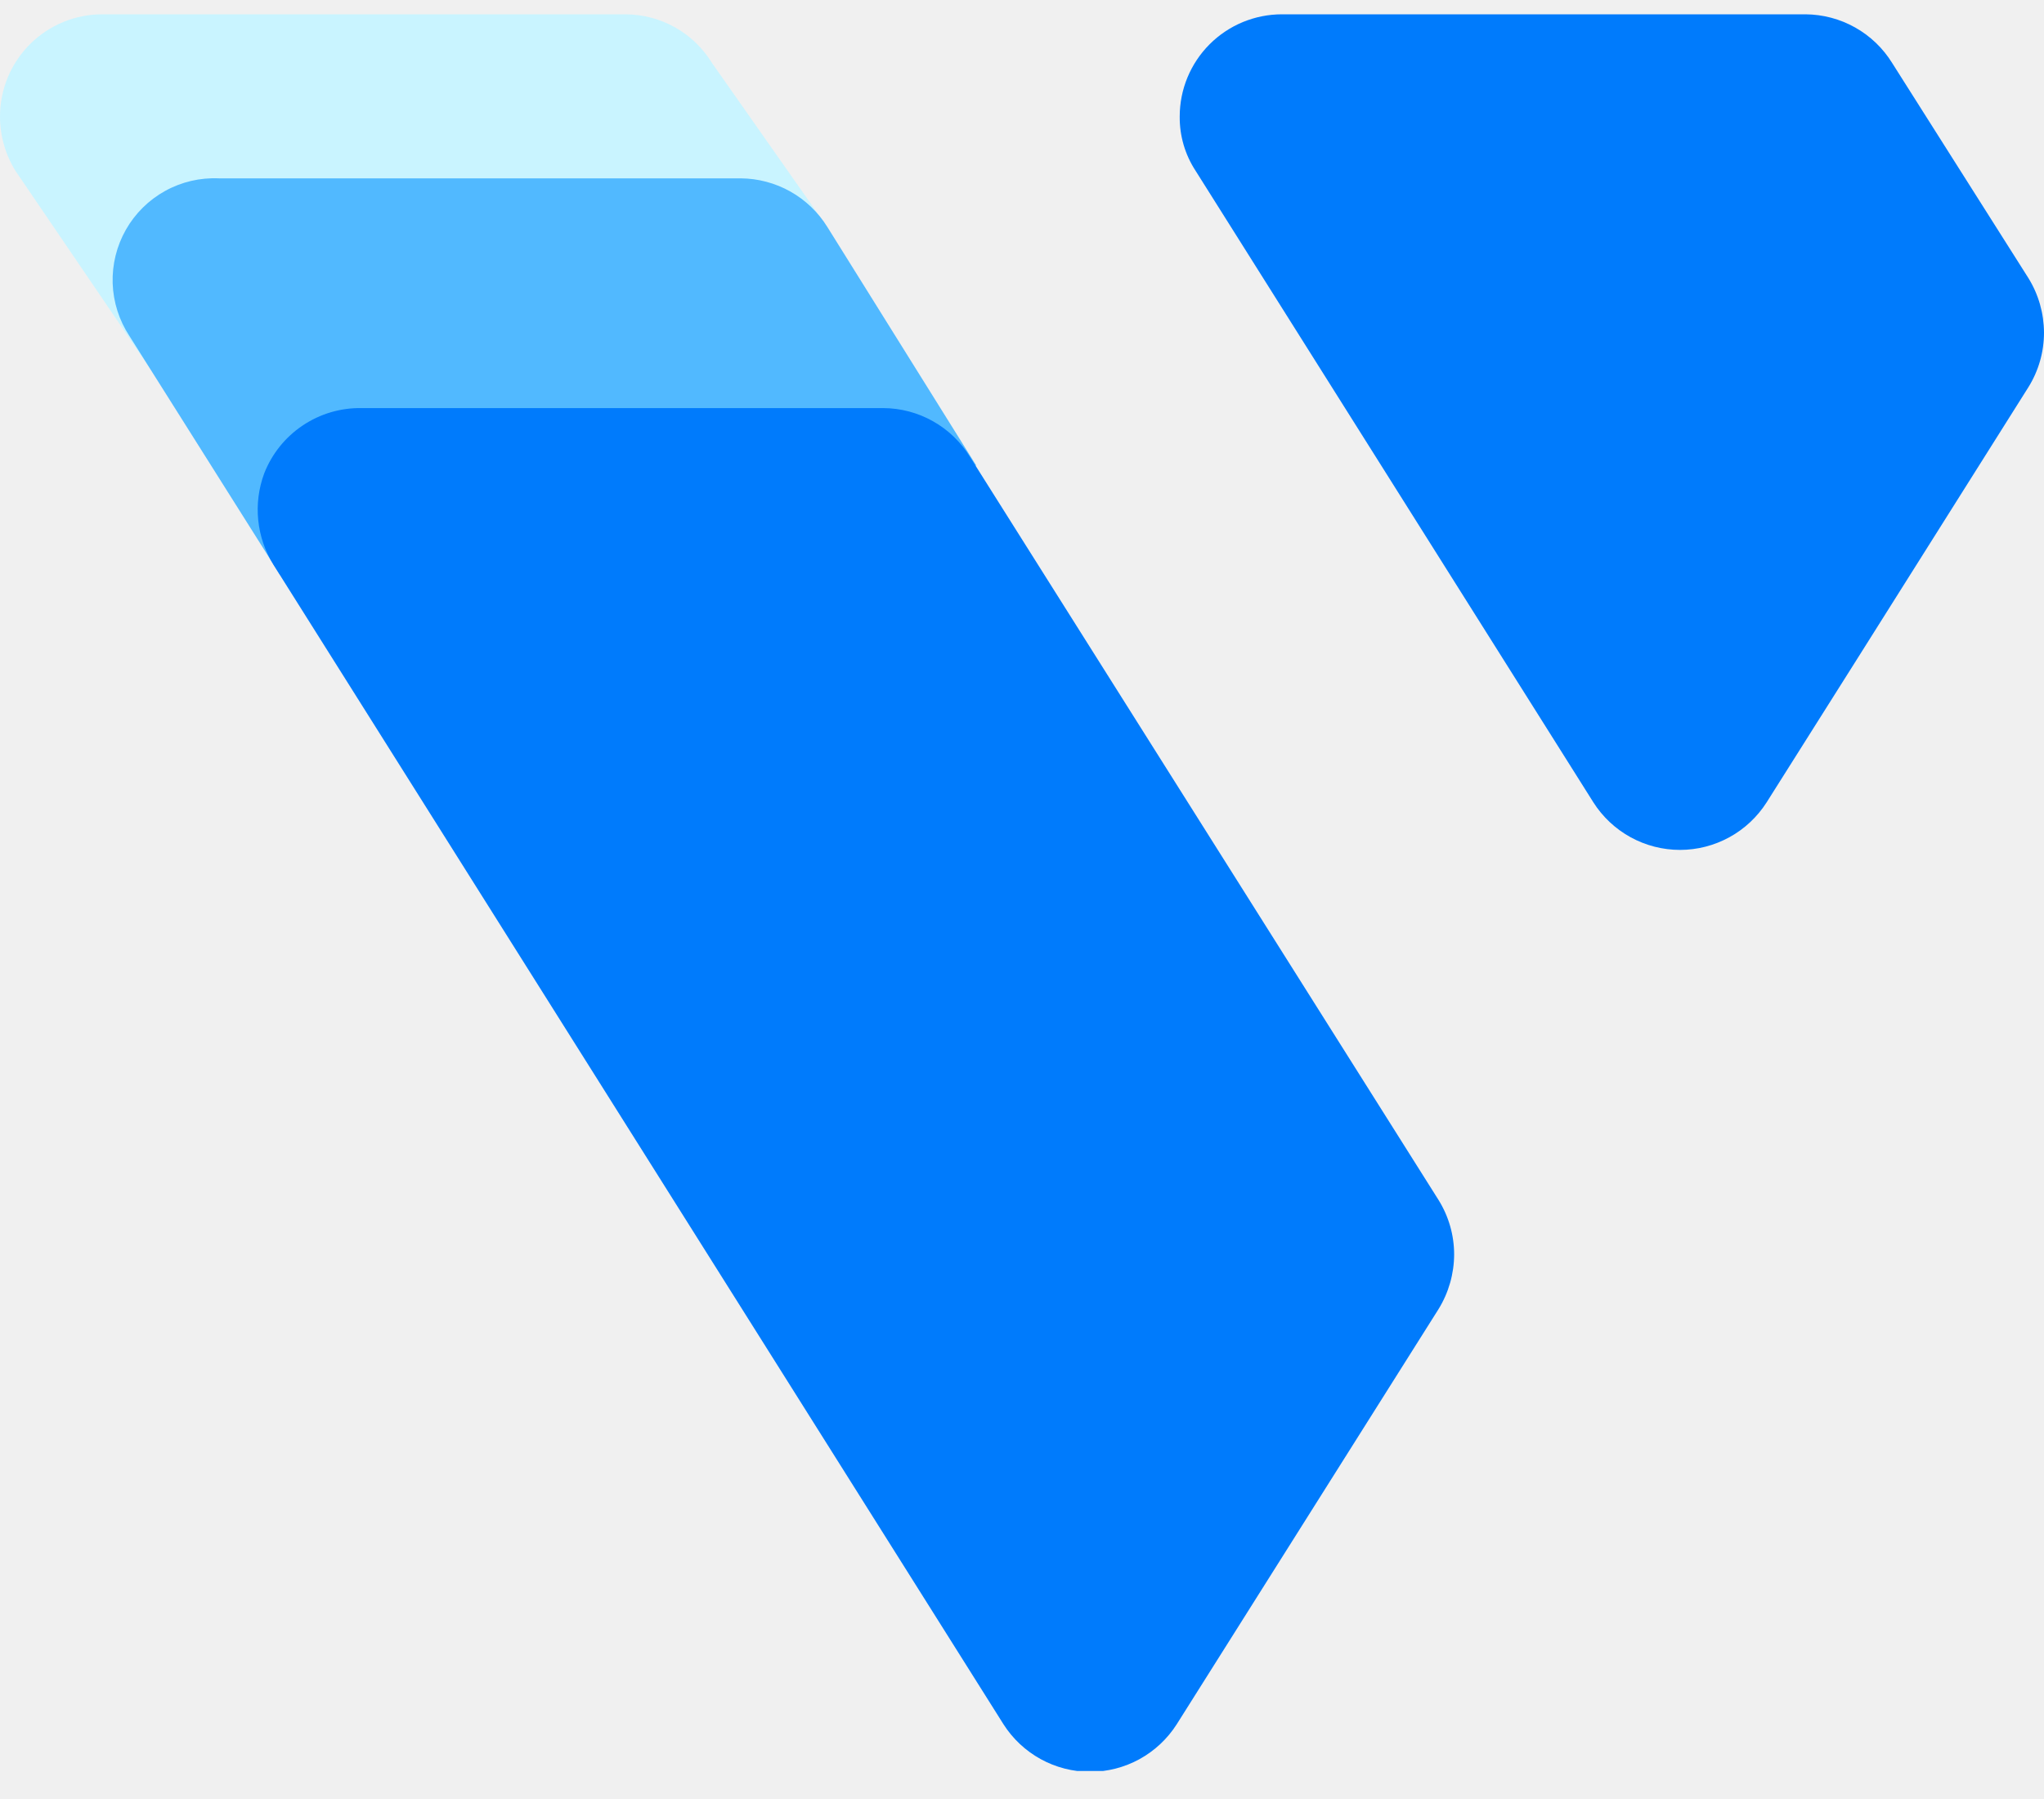
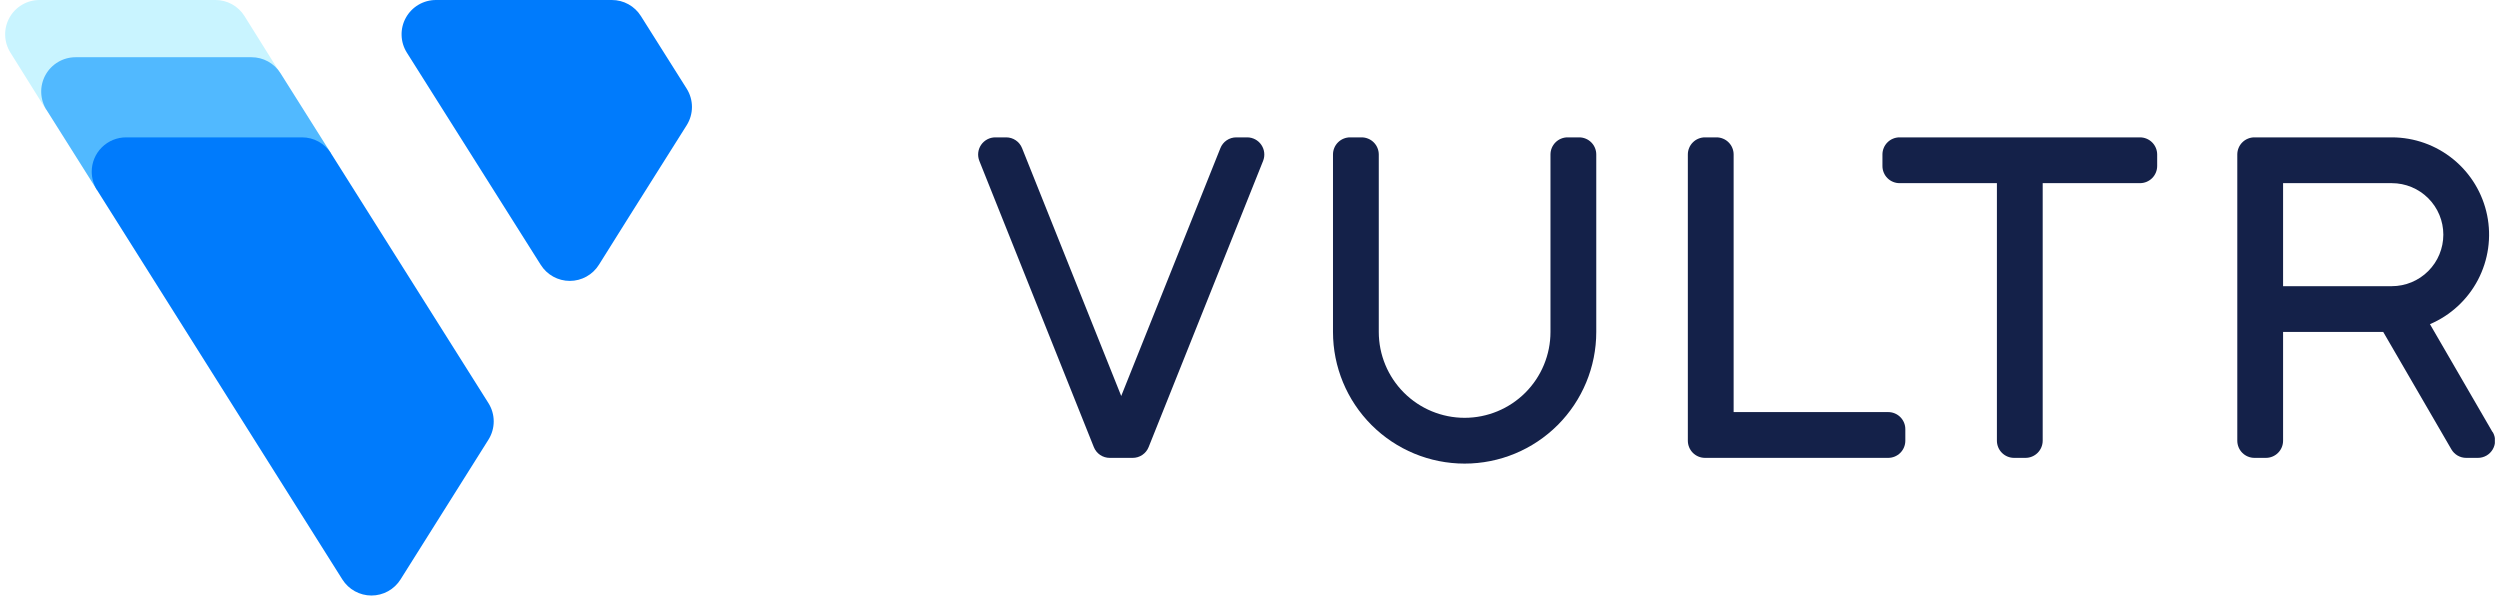
- <svg xmlns="http://www.w3.org/2000/svg" width="50" height="44" viewBox="0 0 50 44" fill="none">
-   <g clip-path="url(#clip0_116_7104)">
-     <path d="M17.417 1.541C17.196 1.179 16.886 0.88 16.518 0.672C16.149 0.464 15.733 0.353 15.309 0.35H2.5C1.837 0.35 1.201 0.613 0.732 1.082C0.263 1.551 0 2.187 0 2.85C0 3.321 0.132 3.783 0.381 4.183L3.679 9.029L20.167 5.457L17.417 1.541Z" fill="#C9F4FF" />
-     <path d="M20.239 5.552C20.015 5.191 19.703 4.892 19.333 4.684C18.962 4.476 18.545 4.365 18.119 4.362H5.358C4.899 4.341 4.443 4.447 4.041 4.669C3.639 4.891 3.306 5.219 3.079 5.619C2.853 6.018 2.741 6.472 2.756 6.931C2.772 7.39 2.914 7.836 3.167 8.219L6.846 14.053L23.881 11.386L20.239 5.552Z" fill="#51B9FF" />
-     <path d="M6.69 13.814C6.484 13.483 6.356 13.11 6.317 12.722C6.277 12.334 6.328 11.942 6.464 11.576C6.651 11.099 6.979 10.691 7.405 10.406C7.83 10.121 8.333 9.972 8.845 9.981H21.607C22.032 9.983 22.45 10.093 22.821 10.302C23.192 10.51 23.503 10.809 23.726 11.171L35.19 29.35C35.439 29.75 35.571 30.212 35.571 30.683C35.569 31.154 35.437 31.616 35.19 32.017L28.785 42.172C28.558 42.528 28.245 42.821 27.875 43.025C27.505 43.228 27.089 43.335 26.666 43.335C26.244 43.335 25.828 43.228 25.458 43.025C25.087 42.821 24.774 42.528 24.547 42.172L6.69 13.814Z" fill="#007BFC" />
-     <path d="M38.977 19.624C39.203 19.98 39.517 20.274 39.887 20.477C40.257 20.68 40.673 20.787 41.096 20.787C41.518 20.787 41.934 20.68 42.304 20.477C42.675 20.274 42.988 19.98 43.215 19.624L45.417 16.136L49.619 9.469C49.868 9.069 50 8.607 50 8.136C49.998 7.665 49.867 7.203 49.619 6.802L46.286 1.541C46.062 1.179 45.751 0.88 45.38 0.672C45.01 0.464 44.592 0.353 44.167 0.35H31.358C31.029 0.35 30.704 0.415 30.401 0.54C30.098 0.666 29.822 0.85 29.59 1.082C29.358 1.314 29.174 1.59 29.048 1.893C28.922 2.197 28.858 2.522 28.858 2.85C28.853 3.324 28.99 3.788 29.25 4.183L38.977 19.624Z" fill="#007BFC" />
+ <svg xmlns="http://www.w3.org/2000/svg" width="168" height="40" viewBox="0 0 168 40" fill="none">
+   <rect width="168" height="40" fill="#F5F5F5" />
+   <g clip-path="url(#clip0_8_679)">
+     <rect width="1440" height="900" transform="translate(-1187 -606)" fill="#F8FAFC" />
+     <rect x="-44.5" y="-23.5" width="257" height="87" rx="7.5" fill="white" />
+     <rect x="-44.5" y="-23.5" width="257" height="87" rx="7.5" stroke="#E2E8F0" />
+     <g clip-path="url(#clip1_8_679)">
+       <path d="M167.5 29.039L163.293 21.784C164.679 21.193 165.819 20.141 166.519 18.807C167.218 17.473 167.436 15.938 167.135 14.462C166.834 12.985 166.032 11.659 164.865 10.706C163.698 9.752 162.237 9.232 160.731 9.231H151.5C151.348 9.23 151.198 9.26 151.058 9.318C150.917 9.375 150.79 9.46 150.683 9.568C150.575 9.675 150.49 9.802 150.433 9.943C150.375 10.083 150.346 10.233 150.346 10.385V29.616C150.346 29.922 150.468 30.215 150.684 30.431C150.901 30.648 151.194 30.769 151.5 30.769H152.269C152.575 30.769 152.869 30.648 153.085 30.431C153.302 30.215 153.423 29.922 153.423 29.616V22.308H160.154L164.731 30.192C164.832 30.368 164.978 30.514 165.153 30.615C165.329 30.716 165.528 30.77 165.731 30.769H166.514C166.717 30.77 166.916 30.716 167.092 30.615C167.267 30.514 167.413 30.368 167.514 30.193C167.616 30.017 167.669 29.818 167.669 29.616C167.669 29.413 167.616 29.214 167.514 29.039H167.5ZM153.423 12.308H160.731C161.649 12.308 162.529 12.673 163.178 13.322C163.828 13.971 164.192 14.851 164.192 15.769C164.192 16.688 163.828 17.568 163.178 18.217C162.529 18.866 161.649 19.231 160.731 19.231H153.423V12.308Z" fill="#142149" />
+       <path d="M143.808 9.231H127.654C127.502 9.23 127.352 9.26 127.212 9.318C127.071 9.375 126.944 9.46 126.837 9.568C126.729 9.675 126.644 9.802 126.587 9.943C126.529 10.083 126.499 10.233 126.5 10.385V11.154C126.499 11.306 126.529 11.456 126.587 11.596C126.644 11.737 126.729 11.864 126.837 11.971C126.944 12.079 127.071 12.164 127.212 12.221C127.352 12.279 127.502 12.309 127.654 12.308H134.192V29.616C134.192 29.922 134.314 30.215 134.53 30.431C134.747 30.648 135.04 30.769 135.346 30.769H136.115C136.421 30.768 136.714 30.646 136.93 30.43C137.146 30.214 137.268 29.921 137.269 29.616V12.308H143.808C144.114 12.308 144.407 12.186 144.624 11.97C144.84 11.754 144.962 11.46 144.962 11.154V10.385C144.962 10.233 144.932 10.083 144.874 9.943C144.816 9.803 144.731 9.676 144.624 9.569C144.516 9.462 144.389 9.377 144.249 9.319C144.109 9.261 143.959 9.231 143.808 9.231Z" fill="#142149" />
+       <path d="M126.885 27.692H116.5V10.385C116.501 10.233 116.471 10.083 116.413 9.943C116.356 9.802 116.271 9.675 116.163 9.568C116.056 9.46 115.929 9.375 115.788 9.318C115.648 9.26 115.498 9.23 115.346 9.231H114.577C114.425 9.23 114.275 9.26 114.135 9.318C113.994 9.375 113.867 9.46 113.76 9.568C113.652 9.675 113.567 9.802 113.51 9.943C113.452 10.083 113.422 10.233 113.423 10.385V29.616C113.423 29.922 113.545 30.215 113.761 30.431C113.977 30.648 114.271 30.769 114.577 30.769H126.885C127.191 30.769 127.484 30.648 127.701 30.431C127.917 30.215 128.038 29.922 128.038 29.616V28.846C128.039 28.695 128.01 28.544 127.952 28.404C127.894 28.264 127.809 28.136 127.702 28.029C127.595 27.922 127.467 27.837 127.327 27.779C127.187 27.721 127.036 27.692 126.885 27.692Z" fill="#142149" />
+       <path d="M107.269 10.385C107.27 10.233 107.24 10.083 107.183 9.943C107.125 9.802 107.04 9.675 106.933 9.568C106.825 9.46 106.698 9.375 106.558 9.318C106.417 9.26 106.267 9.23 106.115 9.231H105.346C105.194 9.23 105.044 9.26 104.904 9.318C104.764 9.375 104.636 9.46 104.529 9.568C104.422 9.675 104.337 9.802 104.279 9.943C104.221 10.083 104.192 10.233 104.192 10.385V22.308C104.192 23.838 103.584 25.305 102.503 26.387C101.421 27.469 99.953 28.077 98.423 28.077C96.893 28.077 95.425 27.469 94.344 26.387C93.262 25.305 92.654 23.838 92.654 22.308V10.385C92.654 10.079 92.532 9.785 92.316 9.569C92.1 9.353 91.806 9.231 91.5 9.231H90.731C90.579 9.23 90.429 9.26 90.288 9.318C90.148 9.375 90.021 9.46 89.913 9.568C89.806 9.675 89.721 9.802 89.663 9.943C89.606 10.083 89.576 10.233 89.577 10.385V22.308C89.577 24.654 90.509 26.904 92.168 28.563C93.827 30.222 96.077 31.154 98.423 31.154C100.769 31.154 103.019 30.222 104.678 28.563C106.337 26.904 107.269 24.654 107.269 22.308V10.385Z" fill="#142149" />
+       <path d="M83.808 9.231H83.082C82.851 9.23 82.624 9.298 82.433 9.428C82.242 9.557 82.094 9.742 82.01 9.957L75.346 26.611L68.683 9.957C68.598 9.742 68.451 9.557 68.259 9.428C68.068 9.298 67.842 9.23 67.611 9.231H66.885C66.696 9.231 66.51 9.277 66.344 9.365C66.177 9.454 66.035 9.581 65.929 9.737C65.823 9.894 65.757 10.073 65.737 10.261C65.717 10.448 65.743 10.638 65.812 10.813L73.505 30.044C73.59 30.258 73.738 30.442 73.929 30.572C74.12 30.701 74.346 30.77 74.577 30.769H76.115C76.346 30.77 76.572 30.701 76.763 30.572C76.955 30.442 77.103 30.258 77.188 30.044L84.88 10.813C84.95 10.638 84.976 10.448 84.955 10.261C84.935 10.073 84.869 9.894 84.763 9.737C84.658 9.581 84.515 9.454 84.349 9.365C84.182 9.277 83.996 9.231 83.808 9.231Z" fill="#142149" />
+       <path d="M16.428 1.077C16.221 0.747 15.933 0.474 15.591 0.286C15.25 0.098 14.866 -0.001 14.476 5.75507e-06H2.654C2.241 3.54005e-05 1.836 0.111 1.481 0.321C1.125 0.53 0.833 0.832 0.633 1.193C0.434 1.554 0.335 1.963 0.347 2.375C0.359 2.788 0.482 3.189 0.702 3.538L3.106 7.385L18.832 4.923L16.428 1.077Z" fill="#C9F4FF" />
+       <path d="M18.851 4.923C18.644 4.593 18.356 4.321 18.014 4.132C17.673 3.944 17.289 3.845 16.899 3.846H5.077C4.664 3.846 4.259 3.957 3.904 4.167C3.548 4.377 3.256 4.678 3.056 5.039C2.857 5.401 2.758 5.809 2.77 6.221C2.782 6.634 2.905 7.036 3.125 7.385L6.519 12.769L22.245 10.308L18.851 4.923Z" fill="#51B9FF" />
+       <path d="M6.519 12.769C6.288 12.4 6.165 11.974 6.163 11.539C6.163 10.927 6.406 10.34 6.839 9.907C7.272 9.474 7.859 9.231 8.471 9.231H20.293C20.683 9.23 21.067 9.328 21.408 9.517C21.75 9.705 22.038 9.977 22.245 10.308L32.822 27.087C33.054 27.455 33.178 27.882 33.178 28.317C33.178 28.753 33.054 29.18 32.822 29.548L26.913 38.943C26.705 39.272 26.417 39.544 26.076 39.732C25.735 39.92 25.351 40.019 24.961 40.019C24.572 40.019 24.188 39.92 23.847 39.732C23.506 39.544 23.217 39.272 23.009 38.943L6.519 12.769Z" fill="#007BFC" />
+       <path d="M36.332 17.788C36.539 18.121 36.827 18.396 37.17 18.586C37.513 18.777 37.899 18.877 38.291 18.877C38.683 18.877 39.069 18.777 39.411 18.586C39.754 18.396 40.043 18.121 40.25 17.788L42.269 14.567L46.144 8.418C46.376 8.05 46.5 7.623 46.5 7.188C46.5 6.752 46.376 6.325 46.144 5.957L43.067 1.077C42.86 0.747 42.572 0.474 42.23 0.286C41.889 0.098 41.505 -0.001 41.115 5.75507e-06H29.293C28.88 3.54005e-05 28.475 0.111 28.12 0.321C27.765 0.53 27.472 0.832 27.273 1.193C27.073 1.554 26.974 1.963 26.987 2.375C26.999 2.788 27.121 3.189 27.341 3.538L36.332 17.788Z" fill="#007BFC" />
+     </g>
  </g>
  <defs>
-     <clipPath id="clip0_116_7104">
-       <rect width="50" height="42.964" fill="white" transform="translate(0 0.350098)" />
+     <clipPath id="clip0_8_679">
+       <rect width="1440" height="900" fill="white" transform="translate(-1187 -606)" />
+     </clipPath>
+     <clipPath id="clip1_8_679">
+       <rect width="167.308" height="40" fill="white" transform="translate(0.346191)" />
    </clipPath>
  </defs>
</svg>
